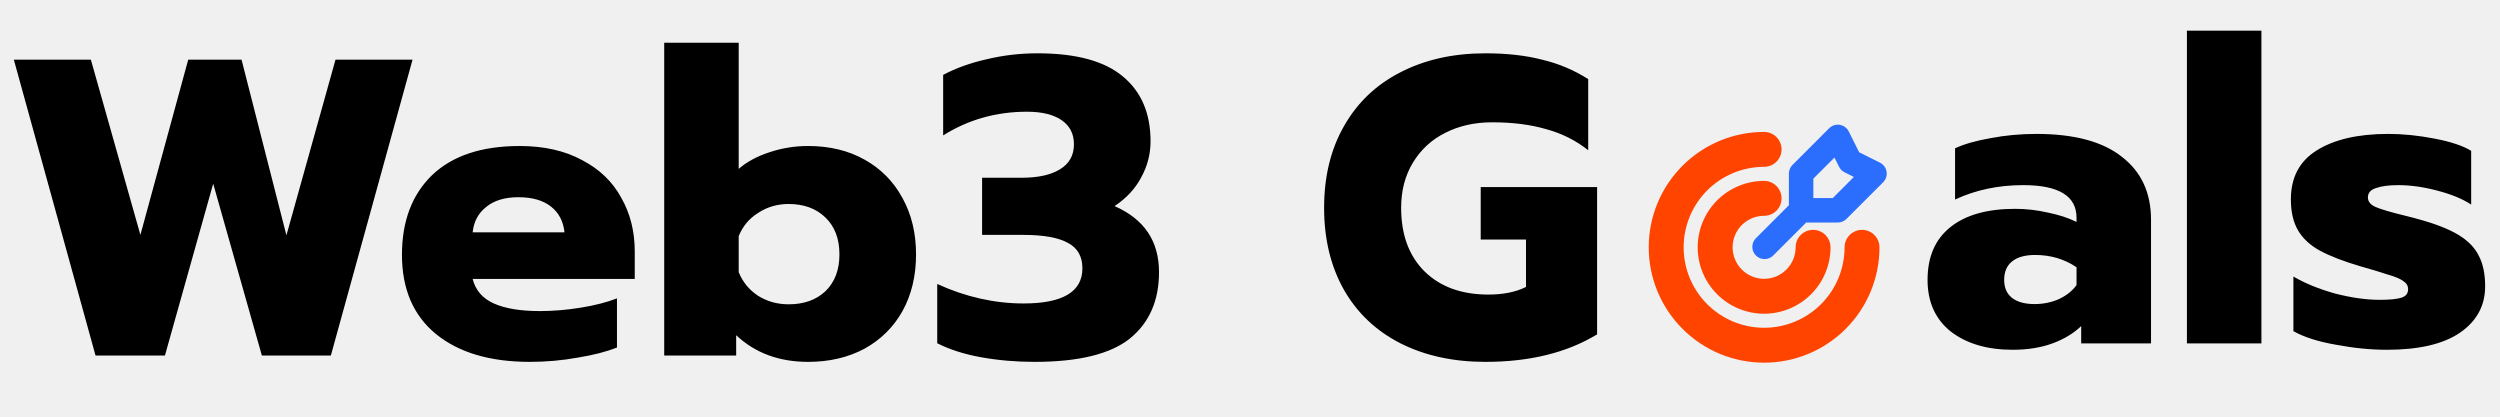
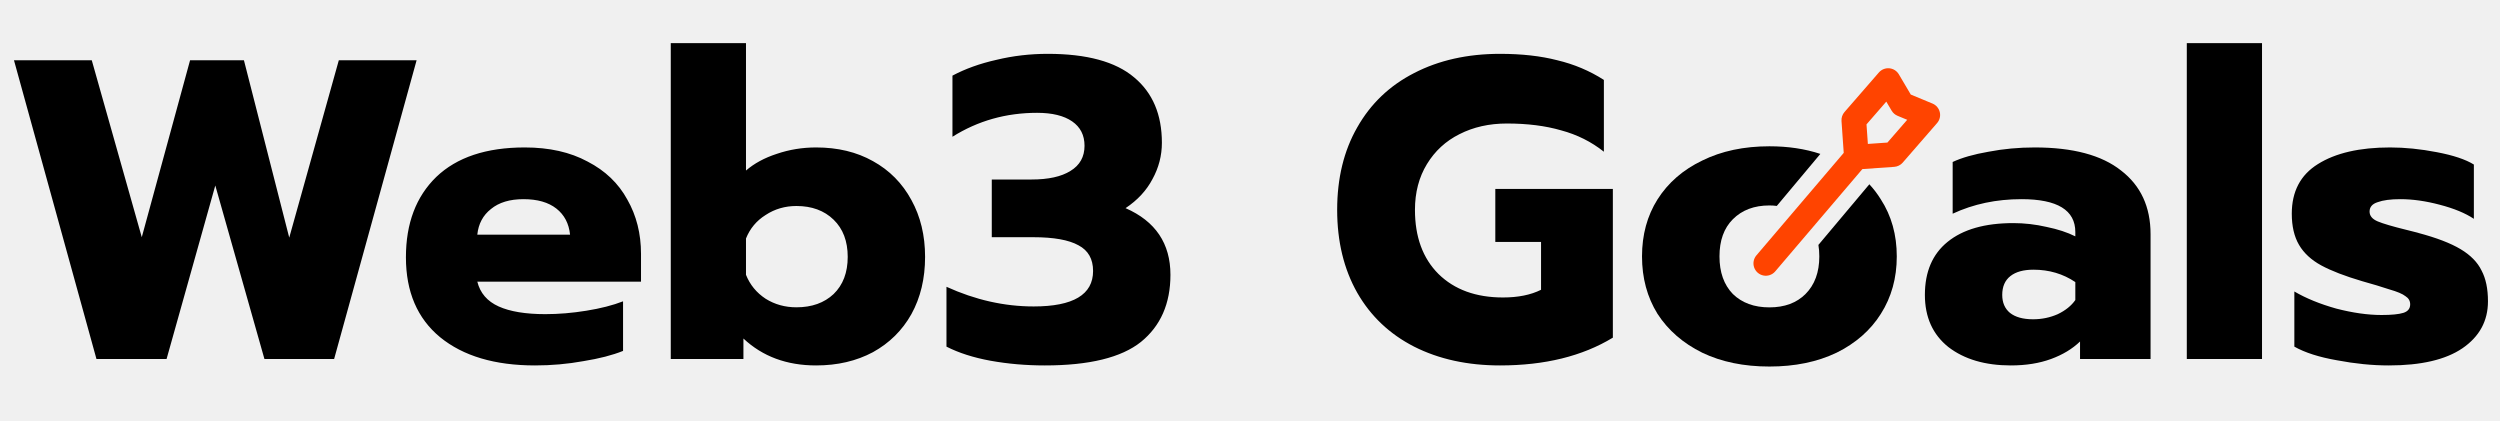
- <svg xmlns="http://www.w3.org/2000/svg" width="1536" height="256" viewBox="0 0 1536 256" fill="none">
-   <g clip-path="url(#clip0_5_6)">
-     <path d="M1099.09 126.096V106.659C1099.09 104.666 1099.88 102.755 1101.29 101.345L1123.83 78.797C1125.54 77.091 1127.97 76.308 1130.35 76.696C1132.73 77.084 1134.79 78.592 1135.87 80.751L1142.26 93.544L1155.05 99.933C1157.22 101.012 1158.73 103.067 1159.11 105.453C1159.5 107.838 1158.72 110.264 1157.01 111.973L1134.46 134.521C1133.05 135.93 1131.14 136.723 1129.15 136.723H1109.71L1089.37 157.069C1087.46 158.914 1084.72 159.613 1082.16 158.911C1079.6 158.21 1077.6 156.21 1076.9 153.65C1076.2 151.091 1076.9 148.351 1078.74 146.442L1099.09 126.096ZM1114.12 109.771V121.692H1126.04L1139.01 108.719L1133.3 105.863C1131.85 105.134 1130.67 103.955 1129.94 102.503L1127.09 96.798L1114.12 109.771Z" fill="#2B6EFD" />
-     <path d="M1047.78 115.853L1047.78 115.853C1057.35 106.28 1070.33 100.903 1083.87 100.903C1087.13 100.903 1090.14 99.164 1091.77 96.342C1093.4 93.52 1093.4 90.043 1091.77 87.221C1090.14 84.399 1087.13 82.659 1083.87 82.659C1065.49 82.659 1047.87 89.959 1034.88 102.952C1021.88 115.945 1014.58 133.568 1014.58 151.943C1014.58 170.317 1021.88 187.94 1034.88 200.933C1047.87 213.927 1065.49 221.226 1083.87 221.226C1102.24 221.226 1119.86 213.927 1132.86 200.933C1145.85 187.941 1153.15 170.318 1153.15 151.943C1153.15 148.684 1151.41 145.672 1148.59 144.043C1145.77 142.414 1142.29 142.414 1139.47 144.043C1136.65 145.672 1134.91 148.684 1134.91 151.943C1134.91 165.479 1129.53 178.461 1119.96 188.033L1119.96 188.033C1110.39 197.605 1097.4 202.982 1083.87 202.982C1070.33 202.982 1057.35 197.605 1047.78 188.033L1047.78 188.032C1038.2 178.462 1032.83 165.479 1032.83 151.943C1032.83 138.406 1038.2 125.424 1047.78 115.853ZM1069.05 137.123L1069.05 137.123C1072.98 133.192 1078.31 130.984 1083.87 130.984C1087.13 130.984 1090.14 129.245 1091.77 126.423C1093.4 123.601 1093.4 120.123 1091.77 117.301C1090.14 114.479 1087.13 112.74 1083.87 112.74C1073.47 112.74 1063.5 116.871 1056.15 124.223C1048.79 131.575 1044.66 141.546 1044.66 151.943C1044.66 162.34 1048.79 172.312 1056.15 179.664C1063.5 187.016 1073.47 191.147 1083.87 191.147C1094.26 191.147 1104.24 187.016 1111.59 179.664C1118.94 172.312 1123.07 162.34 1123.07 151.943C1123.07 148.684 1121.33 145.673 1118.51 144.044C1115.69 142.414 1112.21 142.414 1109.39 144.044C1106.57 145.673 1104.83 148.684 1104.83 151.943C1104.83 157.502 1102.62 162.834 1098.69 166.763L1098.69 166.764C1094.76 170.695 1089.43 172.903 1083.87 172.903C1078.31 172.903 1072.98 170.695 1069.05 166.764L1069.05 166.763C1065.12 162.834 1062.91 157.502 1062.91 151.943C1062.91 146.384 1065.12 141.053 1069.05 137.123Z" fill="#FF4400" stroke="#FF4400" stroke-width="3.203" />
-     <path d="M8.501 36.657H55.83L86.255 144.316L115.641 36.657H148.407L175.972 144.576L206.137 36.657H253.466L203.277 218.43H160.889L130.984 112.851L101.338 218.43H58.69L8.501 36.657ZM325.497 222.331C301.053 222.331 281.809 216.61 267.766 205.167C253.897 193.725 246.963 177.516 246.963 156.539C246.963 135.908 253.117 119.612 265.426 107.65C277.908 95.688 295.852 89.706 319.256 89.706C334.165 89.706 346.908 92.567 357.483 98.288C368.231 103.836 376.293 111.55 381.667 121.432C387.215 131.141 389.989 142.149 389.989 154.458V171.361H290.391C292.124 178.296 296.458 183.323 303.393 186.444C310.328 189.565 319.776 191.125 331.738 191.125C339.886 191.125 348.208 190.431 356.703 189.045C365.371 187.658 372.826 185.751 379.067 183.323V213.489C372.652 216.089 364.591 218.17 354.882 219.73C345.347 221.464 335.552 222.331 325.497 222.331ZM346.821 142.756C346.127 135.995 343.354 130.707 338.499 126.893C333.645 123.079 326.971 121.172 318.476 121.172C310.154 121.172 303.566 123.166 298.712 127.153C293.858 130.967 291.084 136.168 290.391 142.756H346.821ZM496.507 222.331C478.65 222.331 463.914 216.87 452.299 205.948V218.43H408.091V26.255H453.859V103.749C458.886 99.415 465.128 96.034 472.582 93.607C480.21 91.007 488.185 89.706 496.507 89.706C509.682 89.706 521.211 92.48 531.093 98.028C541.148 103.576 548.95 111.464 554.497 121.692C560.045 131.747 562.819 143.276 562.819 156.279C562.819 169.454 560.045 181.07 554.497 191.125C548.95 201.007 541.148 208.721 531.093 214.269C521.038 219.643 509.509 222.331 496.507 222.331ZM484.544 186.964C493.906 186.964 501.448 184.277 507.169 178.903C512.89 173.355 515.75 165.814 515.75 156.279C515.75 146.743 512.89 139.202 507.169 133.654C501.448 128.107 493.906 125.333 484.544 125.333C477.61 125.333 471.369 127.153 465.821 130.794C460.273 134.261 456.286 139.029 453.859 145.097V167.201C456.286 173.268 460.273 178.123 465.821 181.763C471.369 185.231 477.61 186.964 484.544 186.964ZM635.642 222.331C624.2 222.331 613.191 221.377 602.616 219.47C592.214 217.563 583.286 214.703 575.831 210.889V174.482C593.341 182.457 611.024 186.444 628.881 186.444C652.979 186.444 665.028 179.249 665.028 164.86C665.028 157.579 662.08 152.378 656.186 149.257C650.292 145.963 641.103 144.316 628.621 144.316H603.396V109.21H627.581C637.809 109.21 645.697 107.476 651.245 104.009C656.966 100.542 659.827 95.427 659.827 88.666C659.827 82.252 657.313 77.311 652.285 73.844C647.258 70.376 640.15 68.643 630.961 68.643C612.065 68.643 594.901 73.497 579.472 83.205V46.018C587.273 41.858 596.202 38.65 606.257 36.397C616.312 33.97 626.714 32.756 637.463 32.756C661.214 32.756 678.723 37.523 689.992 47.059C701.261 56.42 706.895 69.683 706.895 86.846C706.895 94.647 704.988 102.015 701.174 108.95C697.533 115.885 692.072 121.779 684.791 126.633C702.994 134.608 712.096 148.13 712.096 167.201C712.096 184.71 706.115 198.32 694.153 208.028C682.191 217.563 662.687 222.331 635.642 222.331ZM912.609 222.331C892.845 222.331 875.422 218.517 860.339 210.889C845.43 203.26 833.901 192.338 825.753 178.123C817.605 163.733 813.531 146.917 813.531 127.673C813.531 108.43 817.605 91.7 825.753 77.484C833.901 63.095 845.43 52.086 860.339 44.458C875.422 36.657 892.845 32.756 912.609 32.756C925.785 32.756 937.4 34.056 947.455 36.657C957.684 39.084 967.132 43.071 975.801 48.619V92.307C968.172 86.239 959.504 81.905 949.796 79.305C940.261 76.531 929.252 75.144 916.77 75.144C906.021 75.144 896.399 77.311 887.904 81.645C879.583 85.806 872.995 91.874 868.141 99.848C863.287 107.823 860.86 117.098 860.86 127.673C860.86 144.143 865.627 157.145 875.162 166.68C884.871 176.216 897.96 180.983 914.429 180.983C923.618 180.983 931.332 179.423 937.574 176.302V147.177H909.748V114.931H981.262V205.428C962.711 216.696 939.827 222.331 912.609 222.331Z" fill="black" />
-     <path d="M1236.56 214.901C1220.95 214.901 1208.3 211.173 1198.59 203.719C1189.05 196.091 1184.29 185.515 1184.29 171.993C1184.29 157.95 1188.88 147.202 1198.07 139.747C1207.43 132.119 1220.78 128.305 1238.12 128.305C1244.88 128.305 1251.64 129.085 1258.4 130.645C1265.16 132.032 1270.97 133.939 1275.82 136.366V133.766C1275.82 120.417 1264.9 113.742 1243.06 113.742C1227.8 113.742 1213.85 116.689 1201.19 122.584V91.118C1206.74 88.518 1214.02 86.437 1223.03 84.877C1232.05 83.143 1241.41 82.276 1251.12 82.276C1274.35 82.276 1291.86 86.957 1303.65 96.319C1315.61 105.507 1321.59 118.423 1321.59 135.066V211H1278.68V200.338C1274 204.846 1268.11 208.4 1261 211C1253.89 213.6 1245.74 214.901 1236.56 214.901ZM1250.08 186.816C1255.45 186.816 1260.48 185.775 1265.16 183.695C1269.84 181.441 1273.4 178.581 1275.82 175.113V164.191C1268.37 159.164 1259.87 156.65 1250.34 156.65C1244.27 156.65 1239.59 157.95 1236.3 160.551C1233 163.151 1231.36 166.965 1231.36 171.993C1231.36 176.674 1232.92 180.314 1236.04 182.915C1239.33 185.515 1244.01 186.816 1250.08 186.816ZM1343.64 18.825H1389.41V211H1343.64V18.825ZM1466.54 214.901C1456.49 214.901 1446 213.861 1435.08 211.78C1424.15 209.873 1415.49 207.099 1409.07 203.459V169.913C1416.18 174.073 1424.67 177.541 1434.56 180.314C1444.61 182.915 1453.8 184.215 1462.12 184.215C1468.19 184.215 1472.61 183.782 1475.38 182.915C1478.16 182.048 1479.54 180.314 1479.54 177.714C1479.54 175.634 1478.59 173.987 1476.68 172.773C1474.95 171.386 1471.66 169.999 1466.8 168.612C1462.12 167.052 1456.66 165.405 1450.42 163.671C1439.84 160.551 1431.52 157.344 1425.45 154.05C1419.39 150.756 1414.88 146.595 1411.93 141.567C1408.99 136.54 1407.51 130.212 1407.51 122.584C1407.51 109.061 1412.8 99.006 1423.37 92.418C1434.12 85.657 1448.77 82.276 1467.32 82.276C1476.34 82.276 1485.79 83.23 1495.67 85.137C1505.72 87.044 1513.26 89.558 1518.29 92.678V125.704C1513.09 122.237 1506.16 119.377 1497.49 117.123C1488.99 114.869 1481.02 113.742 1473.56 113.742C1467.67 113.742 1463.07 114.349 1459.78 115.563C1456.49 116.603 1454.84 118.51 1454.84 121.284C1454.84 123.884 1456.49 125.878 1459.78 127.265C1463.07 128.652 1468.97 130.385 1477.46 132.466C1483.01 133.853 1485.35 134.459 1484.49 134.286C1495.58 137.233 1504.16 140.527 1510.23 144.168C1516.3 147.808 1520.55 152.143 1522.97 157.17C1525.57 162.024 1526.87 168.266 1526.87 175.894C1526.87 187.856 1521.67 197.391 1511.27 204.499C1501.04 211.433 1486.13 214.901 1466.54 214.901Z" fill="black" />
+ <svg xmlns="http://www.w3.org/2000/svg" width="1521" height="256" viewBox="0 0 1521 256" fill="none">
+   <g clip-path="url(#clip0_206_7)">
+     <path d="M8.501 36.657H55.83L86.255 144.316L115.641 36.657H148.407L175.972 144.576L206.137 36.657H253.466L203.277 218.43H160.889L130.984 112.851L101.338 218.43H58.69L8.501 36.657ZM325.497 222.331C301.053 222.331 281.809 216.61 267.766 205.167C253.897 193.725 246.963 177.516 246.963 156.539C246.963 135.908 253.117 119.612 265.426 107.65C277.908 95.688 295.852 89.706 319.256 89.706C334.165 89.706 346.908 92.567 357.483 98.288C368.231 103.836 376.293 111.55 381.667 121.432C387.215 131.141 389.989 142.149 389.989 154.458V171.361H290.391C292.124 178.296 296.458 183.323 303.393 186.444C310.328 189.565 319.776 191.125 331.738 191.125C339.886 191.125 348.208 190.431 356.703 189.045C365.371 187.658 372.826 185.751 379.067 183.323V213.489C372.652 216.089 364.591 218.17 354.882 219.73C345.347 221.464 335.552 222.331 325.497 222.331ZM346.821 142.756C346.127 135.995 343.354 130.707 338.499 126.893C333.645 123.079 326.971 121.172 318.476 121.172C310.154 121.172 303.566 123.166 298.712 127.153C293.858 130.967 291.084 136.168 290.391 142.756H346.821ZM496.507 222.331C478.65 222.331 463.914 216.87 452.299 205.948V218.43H408.091V26.255H453.859V103.749C458.886 99.415 465.128 96.034 472.582 93.607C480.21 91.007 488.185 89.706 496.507 89.706C509.682 89.706 521.211 92.48 531.093 98.028C541.148 103.576 548.95 111.464 554.497 121.692C560.045 131.747 562.819 143.276 562.819 156.279C562.819 169.454 560.045 181.07 554.497 191.125C548.95 201.007 541.148 208.721 531.093 214.269C521.038 219.643 509.509 222.331 496.507 222.331ZM484.544 186.964C493.906 186.964 501.448 184.277 507.169 178.903C512.89 173.355 515.75 165.814 515.75 156.279C515.75 146.743 512.89 139.202 507.169 133.654C501.448 128.107 493.906 125.333 484.544 125.333C477.61 125.333 471.369 127.153 465.821 130.794C460.273 134.261 456.286 139.029 453.859 145.097V167.201C456.286 173.268 460.273 178.123 465.821 181.763C471.369 185.231 477.61 186.964 484.544 186.964ZM635.642 222.331C624.2 222.331 613.191 221.377 602.616 219.47C592.214 217.563 583.286 214.703 575.831 210.889V174.482C593.341 182.457 611.024 186.444 628.881 186.444C652.979 186.444 665.028 179.249 665.028 164.86C665.028 157.579 662.08 152.378 656.186 149.257C650.292 145.963 641.103 144.316 628.621 144.316H603.396V109.21H627.581C637.809 109.21 645.697 107.476 651.245 104.009C656.966 100.542 659.827 95.427 659.827 88.666C659.827 82.252 657.313 77.311 652.285 73.844C647.258 70.376 640.15 68.643 630.961 68.643C612.065 68.643 594.901 73.497 579.472 83.205V46.018C587.273 41.858 596.202 38.65 606.257 36.397C616.312 33.97 626.714 32.756 637.463 32.756C661.214 32.756 678.723 37.523 689.992 47.059C701.261 56.42 706.895 69.683 706.895 86.846C706.895 94.647 704.988 102.015 701.174 108.95C697.533 115.885 692.072 121.779 684.791 126.633C702.994 134.608 712.096 148.13 712.096 167.201C712.096 184.71 706.115 198.32 694.153 208.028C682.191 217.563 662.687 222.331 635.642 222.331ZM912.609 222.331C892.845 222.331 875.422 218.517 860.339 210.889C845.43 203.26 833.901 192.338 825.753 178.123C817.605 163.733 813.531 146.917 813.531 127.673C813.531 108.43 817.605 91.7 825.753 77.484C833.901 63.095 845.43 52.086 860.339 44.458C875.422 36.657 892.845 32.756 912.609 32.756C925.785 32.756 937.4 34.056 947.455 36.657C957.684 39.084 967.132 43.071 975.801 48.619V92.307C968.172 86.239 959.504 81.905 949.796 79.305C940.261 76.531 929.252 75.144 916.77 75.144C906.021 75.144 896.399 77.311 887.904 81.645C879.583 85.806 872.995 91.874 868.141 99.848C863.287 107.823 860.86 117.098 860.86 127.673C860.86 144.143 865.627 157.145 875.162 166.68C884.871 176.216 897.96 180.983 914.429 180.983C923.618 180.983 931.332 179.423 937.574 176.302V147.177H909.748V114.931H981.262V205.428C962.711 216.696 939.827 222.331 912.609 222.331ZM1223.37 222.331C1207.76 222.331 1195.11 218.603 1185.4 211.149C1175.86 203.521 1171.1 192.945 1171.1 179.423C1171.1 165.38 1175.69 154.632 1184.88 147.177C1194.24 139.549 1207.59 135.735 1224.93 135.735C1231.69 135.735 1238.45 136.515 1245.21 138.075C1251.97 139.462 1257.78 141.369 1262.63 143.796V141.196C1262.63 127.847 1251.71 121.172 1229.87 121.172C1214.61 121.172 1200.65 124.119 1188 130.014V98.548C1193.55 95.948 1200.83 93.867 1209.84 92.307C1218.86 90.573 1228.22 89.706 1237.93 89.706C1261.16 89.706 1278.67 94.387 1290.46 103.749C1302.42 112.937 1308.4 125.853 1308.4 142.496V218.43H1265.49V207.768C1260.81 212.275 1254.92 215.829 1247.81 218.43C1240.7 221.03 1232.55 222.331 1223.37 222.331ZM1236.89 194.245C1242.26 194.245 1247.29 193.205 1251.97 191.125C1256.65 188.871 1260.21 186.011 1262.63 182.543V171.621C1255.18 166.594 1246.68 164.08 1237.15 164.08C1231.08 164.08 1226.4 165.38 1223.11 167.981C1219.81 170.581 1218.16 174.395 1218.16 179.423C1218.16 184.104 1219.73 187.744 1222.85 190.345C1226.14 192.945 1230.82 194.245 1236.89 194.245ZM1330.45 26.255H1376.21V218.43H1330.45V26.255ZM1453.35 222.331C1443.3 222.331 1432.81 221.29 1421.89 219.21C1410.96 217.303 1402.3 214.529 1395.88 210.889V177.342C1402.99 181.503 1411.48 184.97 1421.37 187.744C1431.42 190.345 1440.61 191.645 1448.93 191.645C1455 191.645 1459.42 191.212 1462.19 190.345C1464.97 189.478 1466.35 187.744 1466.35 185.144C1466.35 183.063 1465.4 181.416 1463.49 180.203C1461.76 178.816 1458.47 177.429 1453.61 176.042C1448.93 174.482 1443.47 172.835 1437.23 171.101C1426.65 167.981 1418.33 164.773 1412.26 161.48C1406.2 158.186 1401.69 154.025 1398.74 148.997C1395.79 143.97 1394.32 137.642 1394.32 130.014C1394.32 116.491 1399.61 106.436 1410.18 99.848C1420.93 93.087 1435.58 89.706 1454.13 89.706C1463.15 89.706 1472.59 90.66 1482.48 92.567C1492.53 94.474 1500.07 96.988 1505.1 100.108V133.134C1499.9 129.667 1492.97 126.807 1484.3 124.553C1475.8 122.299 1467.83 121.172 1460.37 121.172C1454.48 121.172 1449.88 121.779 1446.59 122.992C1443.3 124.033 1441.65 125.94 1441.65 128.714C1441.65 131.314 1443.3 133.308 1446.59 134.695C1449.88 136.082 1455.78 137.815 1464.27 139.896C1469.82 141.282 1472.16 141.889 1471.29 141.716C1482.39 144.663 1490.97 147.957 1497.04 151.598C1503.11 155.238 1507.35 159.572 1509.78 164.6C1512.38 169.454 1513.68 175.695 1513.68 183.323C1513.68 195.286 1508.48 204.821 1498.08 211.929C1487.85 218.863 1472.94 222.331 1453.35 222.331Z" fill="black" />
+     <path fill-rule="evenodd" clip-rule="evenodd" d="M1035.66 214.592C1047.35 220.197 1060.97 223 1076.5 223C1092.04 223 1105.65 220.197 1117.35 214.592C1129.04 208.811 1138.03 200.929 1144.31 190.945C1150.77 180.785 1154 169.137 1154 156C1154 142.863 1150.77 131.302 1144.31 121.318C1142.27 118.008 1139.93 114.94 1137.31 112.114L1106.32 149C1106.69 151.195 1106.87 153.528 1106.87 156C1106.87 165.634 1104.08 173.253 1098.49 178.859C1093.08 184.289 1085.75 187.004 1076.5 187.004C1067.25 187.004 1059.83 184.289 1054.25 178.859C1048.83 173.253 1046.13 165.634 1046.13 156C1046.13 146.366 1048.83 138.834 1054.25 133.404C1059.83 127.799 1067.25 124.996 1076.5 124.996C1078.02 124.996 1079.52 125.093 1081 125.285L1107.5 93.636C1098.19 90.546 1087.86 89 1076.5 89C1060.97 89 1047.35 91.89 1035.66 97.671C1023.96 103.276 1014.88 111.158 1008.43 121.318C1002.14 131.302 999 142.863 999 156C999 169.137 1002.14 180.785 1008.43 190.945C1014.88 200.929 1023.96 208.811 1035.66 214.592ZM1081.53 125.358C1081.53 125.358 1081.53 125.358 1081.53 125.358Z" fill="black" />
+     <path d="M1121.72 93.008L1120.37 73.618C1120.23 71.63 1120.89 69.668 1122.19 68.164L1143.11 44.098C1144.7 42.277 1147.06 41.327 1149.47 41.547C1151.87 41.768 1154.02 43.13 1155.25 45.208L1162.52 57.524L1175.73 63.004C1177.96 63.93 1179.61 65.875 1180.17 68.228C1180.72 70.581 1180.11 73.055 1178.52 74.879L1157.6 98.945C1156.29 100.449 1154.44 101.373 1152.45 101.512L1133.07 102.868L1079.91 165.273C1078.13 167.246 1075.45 168.135 1072.84 167.613C1070.24 167.092 1068.11 165.236 1067.23 162.732C1066.35 160.228 1066.86 157.445 1068.56 155.412L1121.72 93.008ZM1135.58 75.674L1136.41 87.566L1148.3 86.734L1160.34 72.888L1154.44 70.438C1152.94 69.812 1151.69 68.718 1150.86 67.32L1147.62 61.828L1135.58 75.674Z" fill="#FF4400" />
  </g>
  <defs>
-     <clipPath id="clip0_5_6">
-       <rect width="1536" height="256" fill="white" />
+     <clipPath id="clip0_206_7">
+       <rect width="1521" height="256" fill="white" />
    </clipPath>
  </defs>
</svg>
